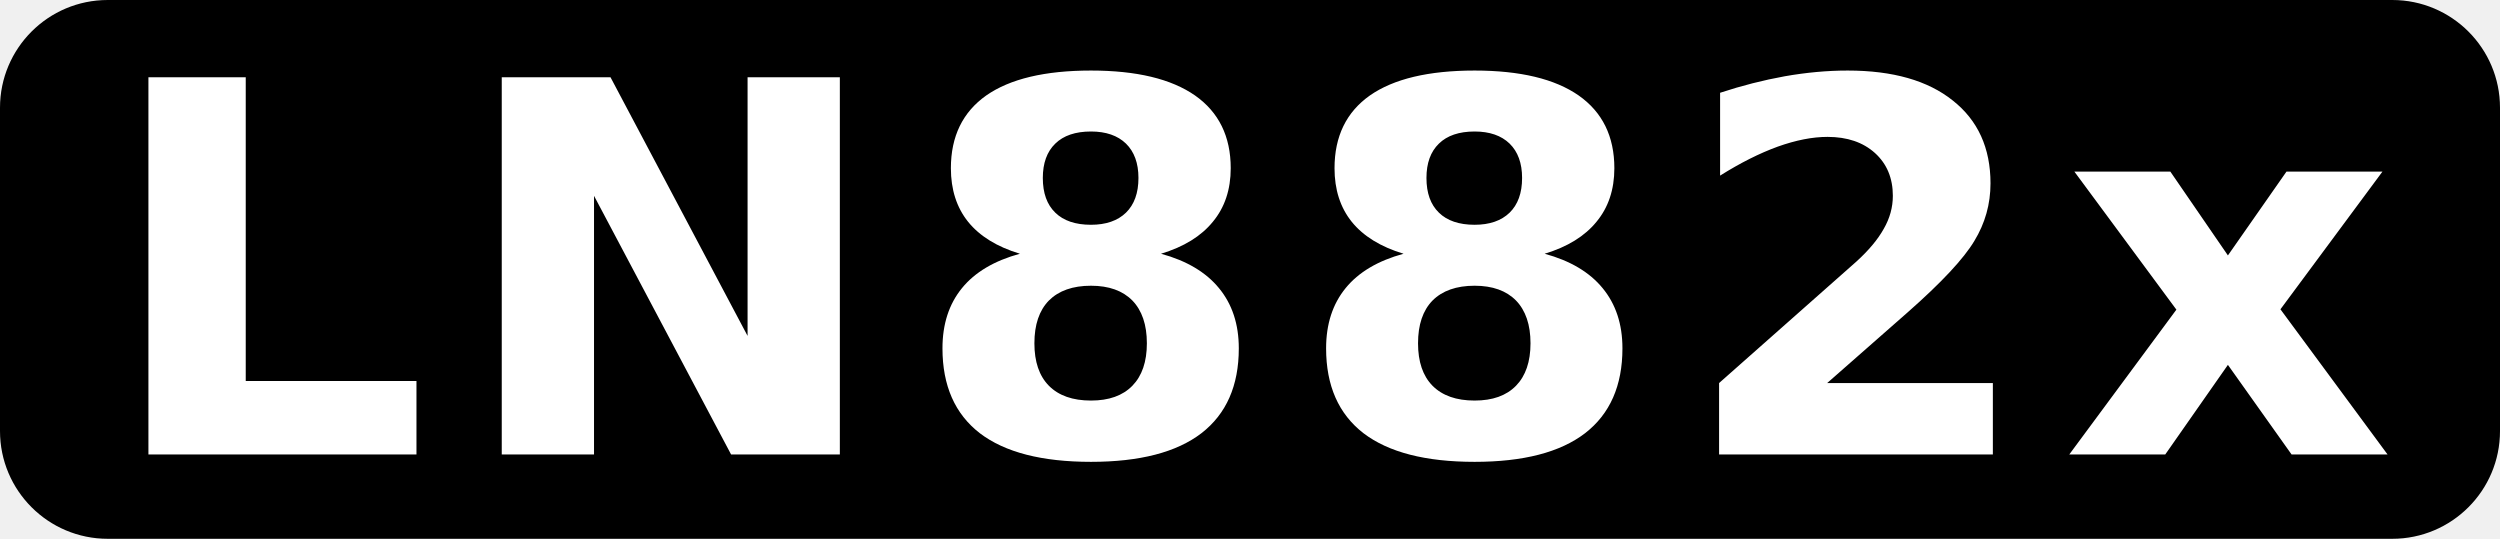
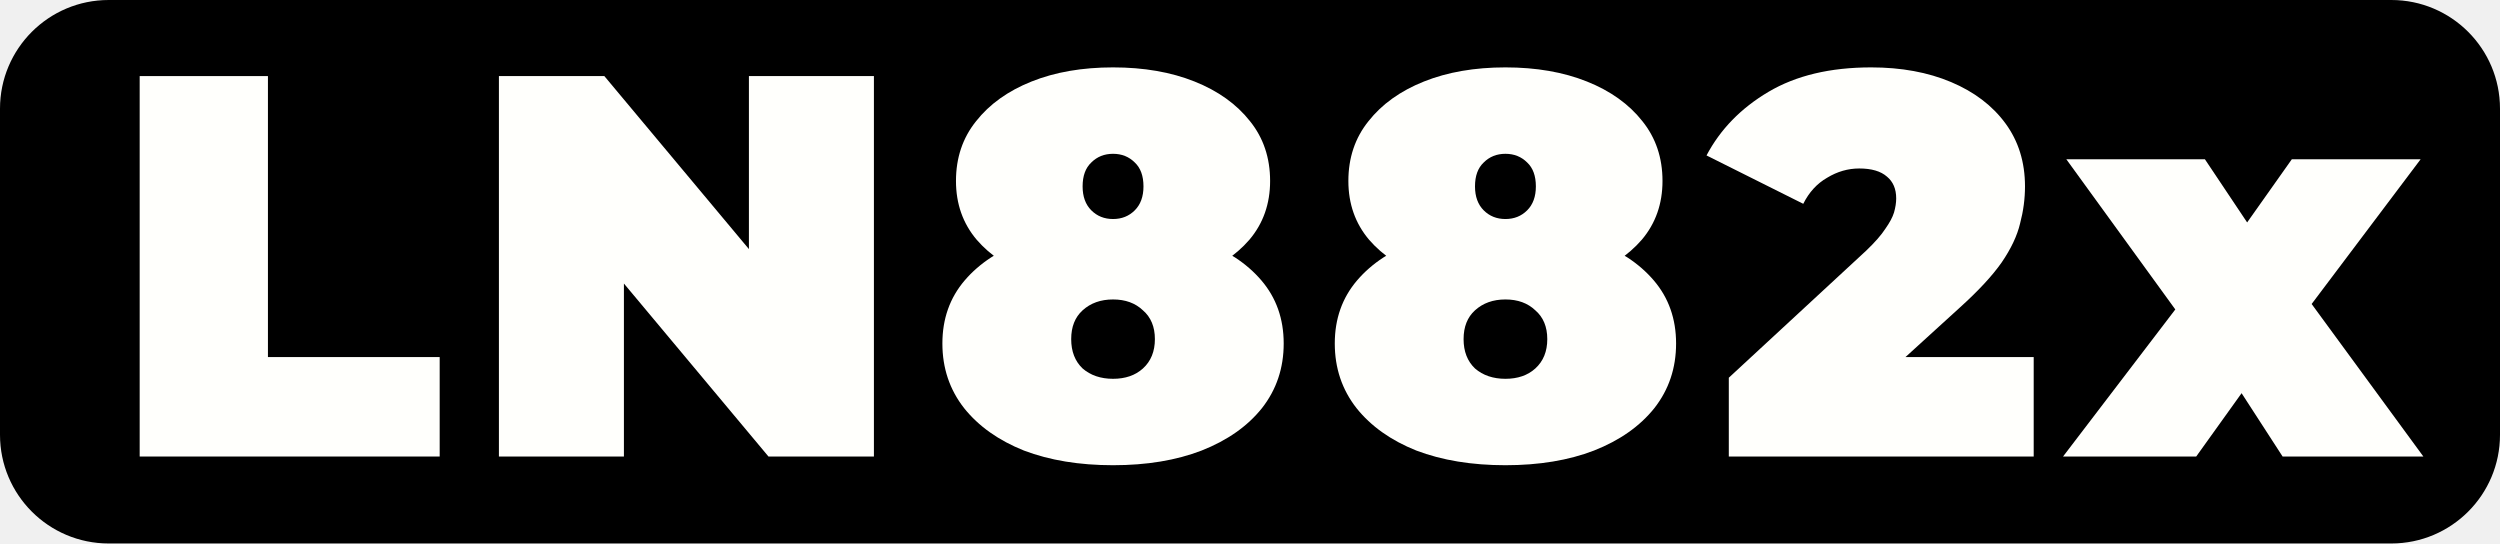
- <svg xmlns="http://www.w3.org/2000/svg" id="svg5" viewBox="0 0 116 25" version="1.1">
-   <defs id="defs13" />
-   <path d="M5 0H111a5 5 0 015 5v15a5 5 0 01-5 5H5a5 5 0 01-5-5V5a5 5 0 015-5z" style="fill:#000" id="path2" />
-   <g id="component-text" aria-label="BK72xx" style="font-weight:900;font-size:25px;font-family:Montserrat;letter-spacing:1.1px;fill:#fffffc">
-     <text xml:space="preserve" style="font-style:normal;font-variant:normal;font-weight:bold;font-stretch:normal;font-size:24px;font-family:Montserrat;-inkscape-font-specification:'Montserrat Bold';fill:#ffffff" x="4.682" y="21.085" id="text431">
-       <tspan id="tspan429" x="4.682" y="21.085" style="font-style:normal;font-variant:normal;font-weight:bold;font-stretch:normal;font-size:24px;font-family:'DejaVu Sans';-inkscape-font-specification:'DejaVu Sans Bold'">LN882x</tspan>
-     </text>
+ <svg xmlns="http://www.w3.org/2000/svg" viewBox="0 0 115 25" id="svg5">
+   <defs id="defs9" />
+   <path d="M5 0H110a5 5 0 015 5v15a5 5 0 01-5 5H5a5 5 0 01-5-5V5a5 5 0 015-5z" style="fill:#000" id="path2" />
+   <g aria-label="LN882x" id="component-text" style="font-weight:900;font-size:25px;font-family:Montserrat;letter-spacing:1.1px;fill:#fffffc">
+     <path d="M6.425 21V3.5h5.9v12.925h7.9V21z" id="path11" />
+     <path d="M22.95 21V3.5h4.85l8.9 10.65h-2.25V3.5h5.75V21h-4.85l-8.9-10.65h2.25V21z" id="path13" />
+     <path d="m51.2 21.4q-2.325.0-4.1-.675-1.75-.7-2.75-1.95-1-1.275-1-2.975.0-1.7 1.025-2.9 1.025-1.2 2.8-1.825t4.025-.625 4.025.625 2.8 1.825 1.025 2.9-1 2.975q-1 1.25-2.775 1.95-1.75.675-4.075.675zm0-3.975q.85.0 1.375-.475.55-.5.55-1.35t-.55-1.325q-.525-.5-1.375-.5t-1.4.5q-.525.475-.525 1.325t.525 1.35q.55.475 1.4.475zm0-4.125q-2.05.0-3.7-.575-1.625-.6-2.575-1.7-.95-1.125-.95-2.7.0-1.6.925-2.75.925-1.175 2.55-1.825 1.625-.65 3.75-.65t3.75.65q1.625.65 2.55 1.825.925 1.15.925 2.75.0 1.575-.95 2.7-.95 1.1-2.575 1.7-1.625.575-3.7.575zm0-3.225q.6.0 1-.4t.4-1.1q0-.725-.4-1.1-.4-.4-1-.4t-1 .4q-.4.375-.4 1.1.0.7.4 1.1t1 .4z" id="path15" />
+     <path d="m69.25 21.4q-2.325.0-4.1-.675-1.75-.7-2.75-1.95-1-1.275-1-2.975.0-1.7 1.025-2.9 1.025-1.2 2.8-1.825t4.025-.625 4.025.625 2.8 1.825q1.025 1.2 1.025 2.9t-1 2.975q-1 1.25-2.775 1.95-1.75.675-4.075.675zm0-3.975q.85.0 1.375-.475.55-.5.55-1.35t-.55-1.325q-.525-.5-1.375-.5t-1.4.5q-.525.475-.525 1.325t.525 1.35q.55.475 1.4.475zm0-4.125q-2.05.0-3.7-.575-1.625-.6-2.575-1.7-.95-1.125-.95-2.7.0-1.6.925-2.75.925-1.175 2.55-1.825 1.625-.65 3.75-.65t3.75.65q1.625.65 2.55 1.825.925 1.15.925 2.75.0 1.575-.95 2.7-.95 1.1-2.575 1.7-1.625.575-3.7.575zm0-3.225q.6.0 1-.4t.4-1.1q0-.725-.4-1.1-.4-.4-1-.4t-1 .4q-.4.375-.4 1.1.0.7.4 1.1t1 .4z" id="path17" />
+     <path d="m79.525 21v-3.625l6.325-5.85q.6-.575.875-1 .3-.425.4-.75.1-.35.1-.65.0-.65-.425-1-.425-.375-1.275-.375-.775.0-1.475.425-.7.4-1.1 1.2l-4.45-2.225q.95-1.8 2.85-2.925 1.9-1.125 4.725-1.125 2.075.0 3.675.675t2.5 1.9q.9 1.225.9 2.9.0.85-.225 1.7-.2.85-.85 1.8-.65.925-1.925 2.075l-4.75 4.325-.925-2.05h9.075V21z" id="path19" />
+     <path d="m94.9 21 6.45-8.45-.15 3.25-6.15-8.475h6.375l3.025 4.525-2.35.175 3.325-4.7h5.925l-6.175 8.2V12.4l6.3 8.6h-6.475l-3.125-4.825 2.375.325-3.225 4.5z" id="path21" />
  </g>
</svg>
